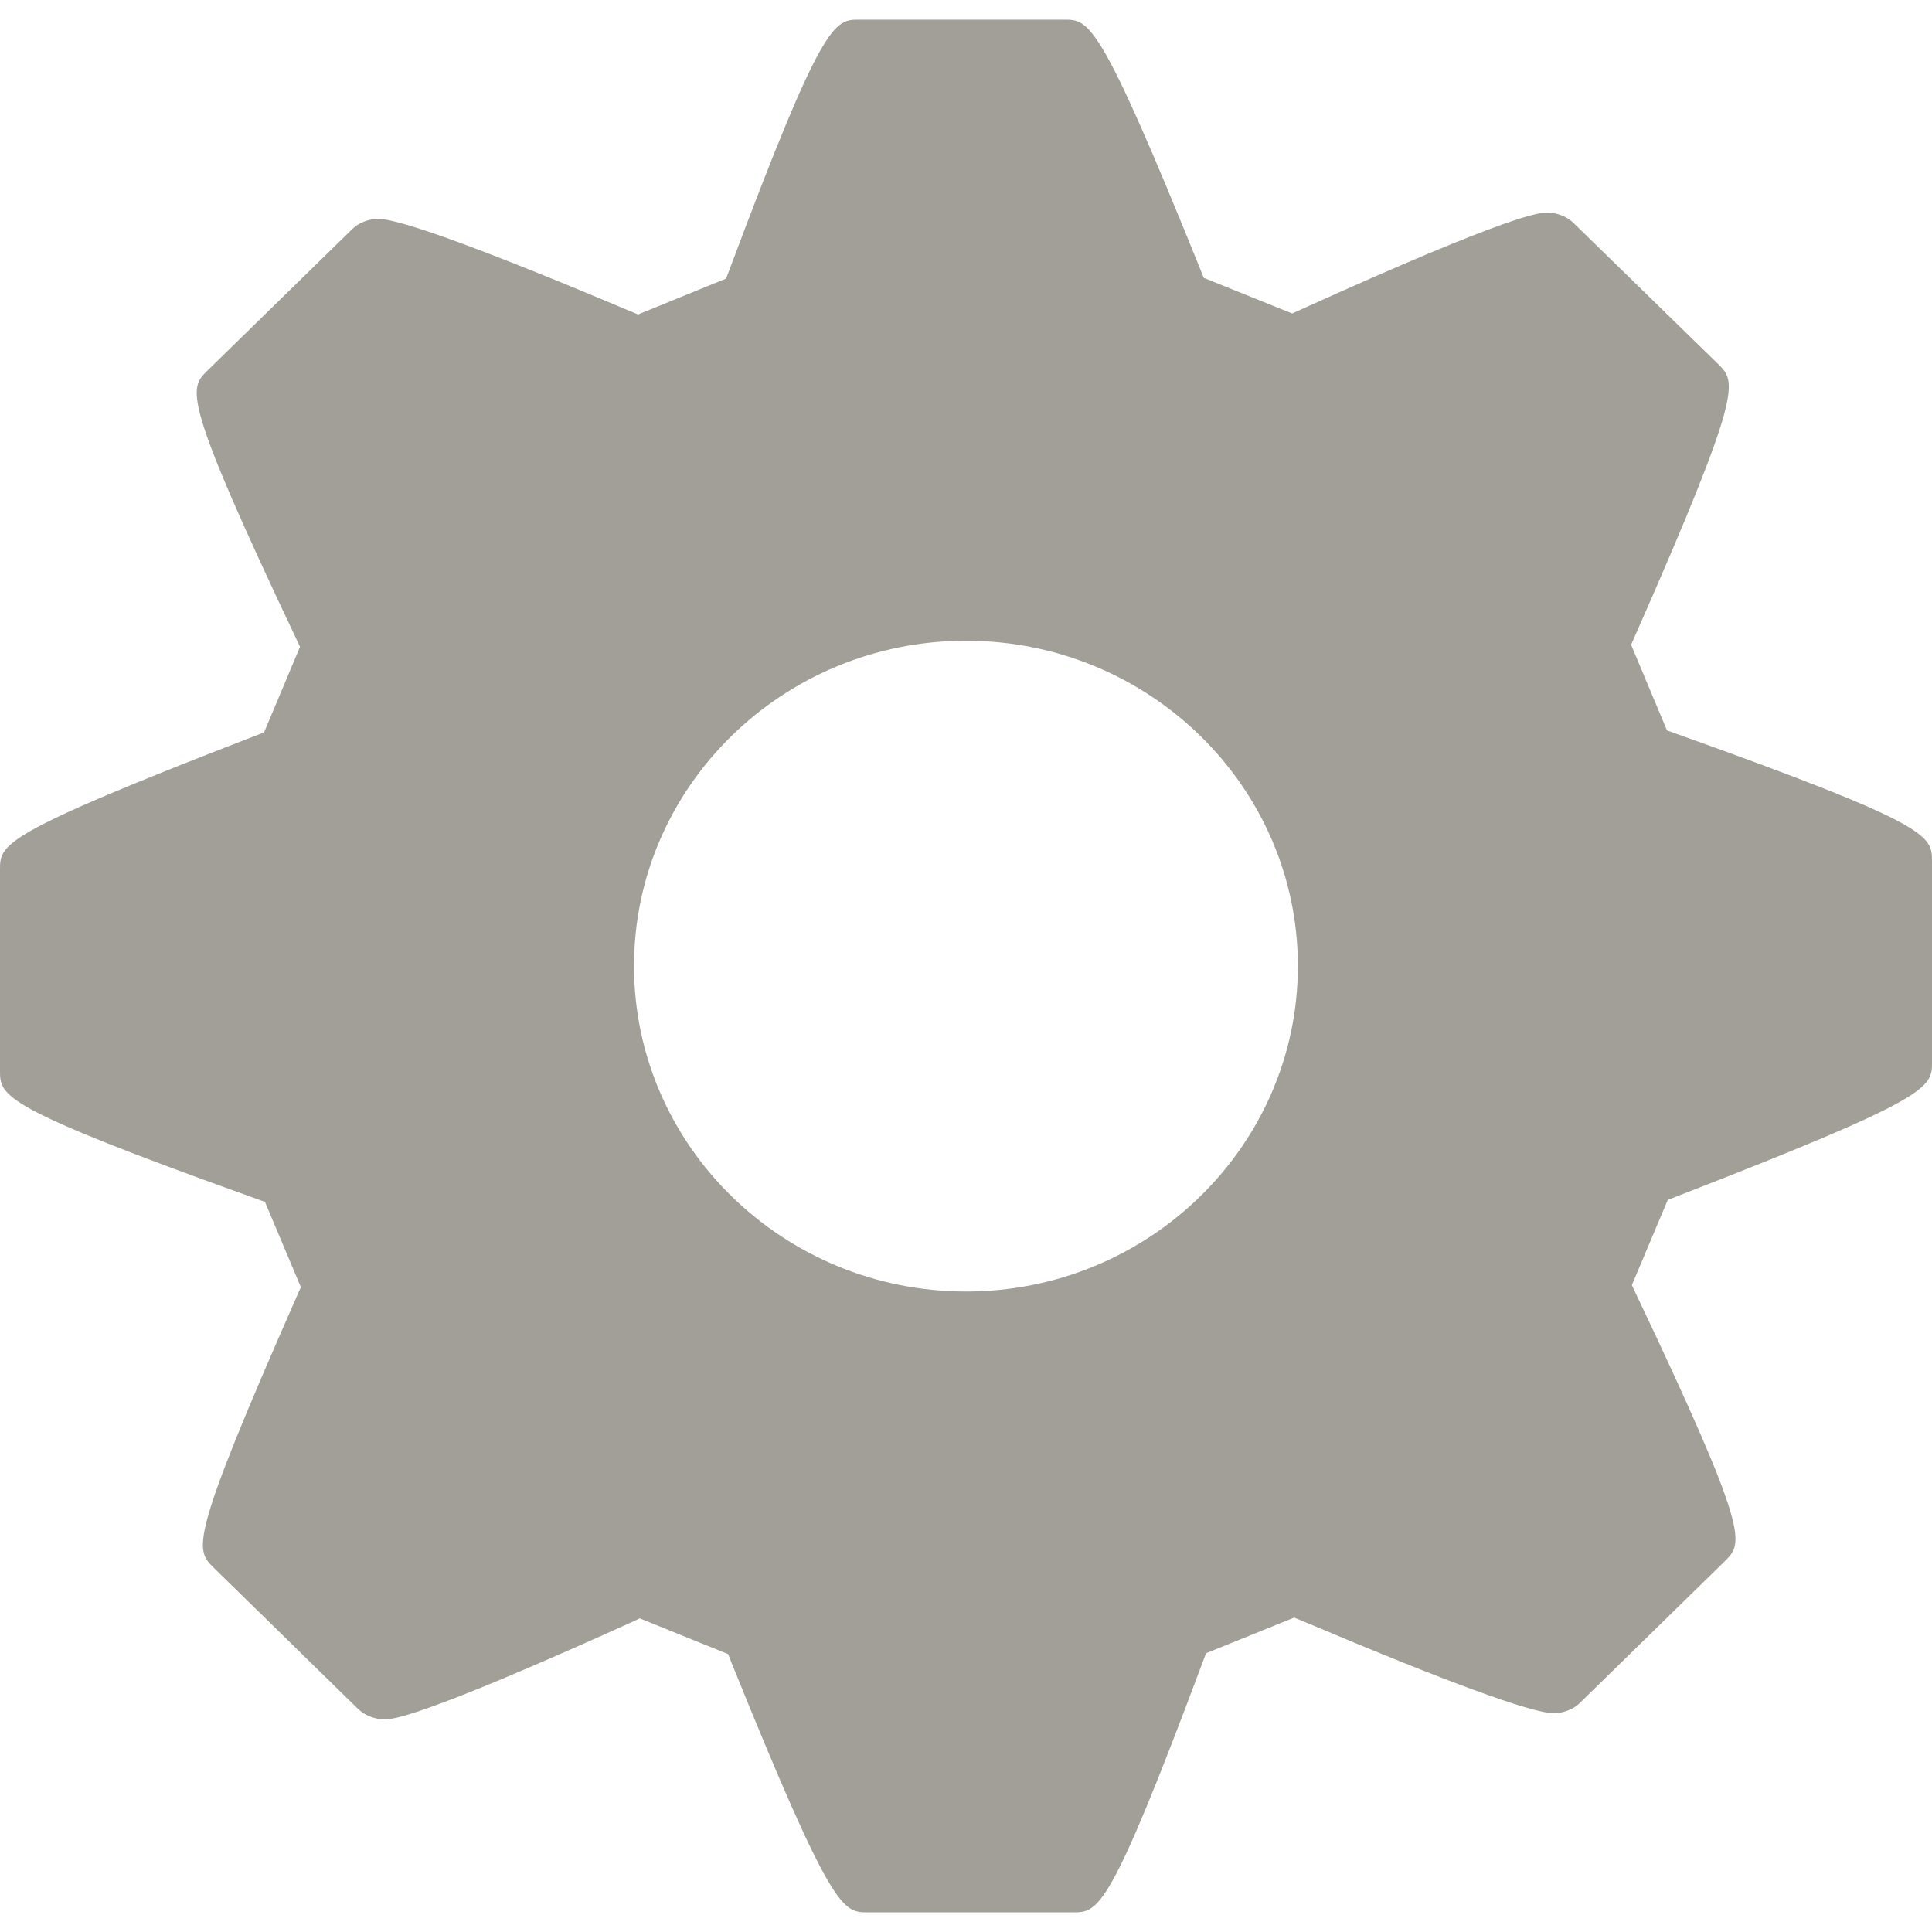
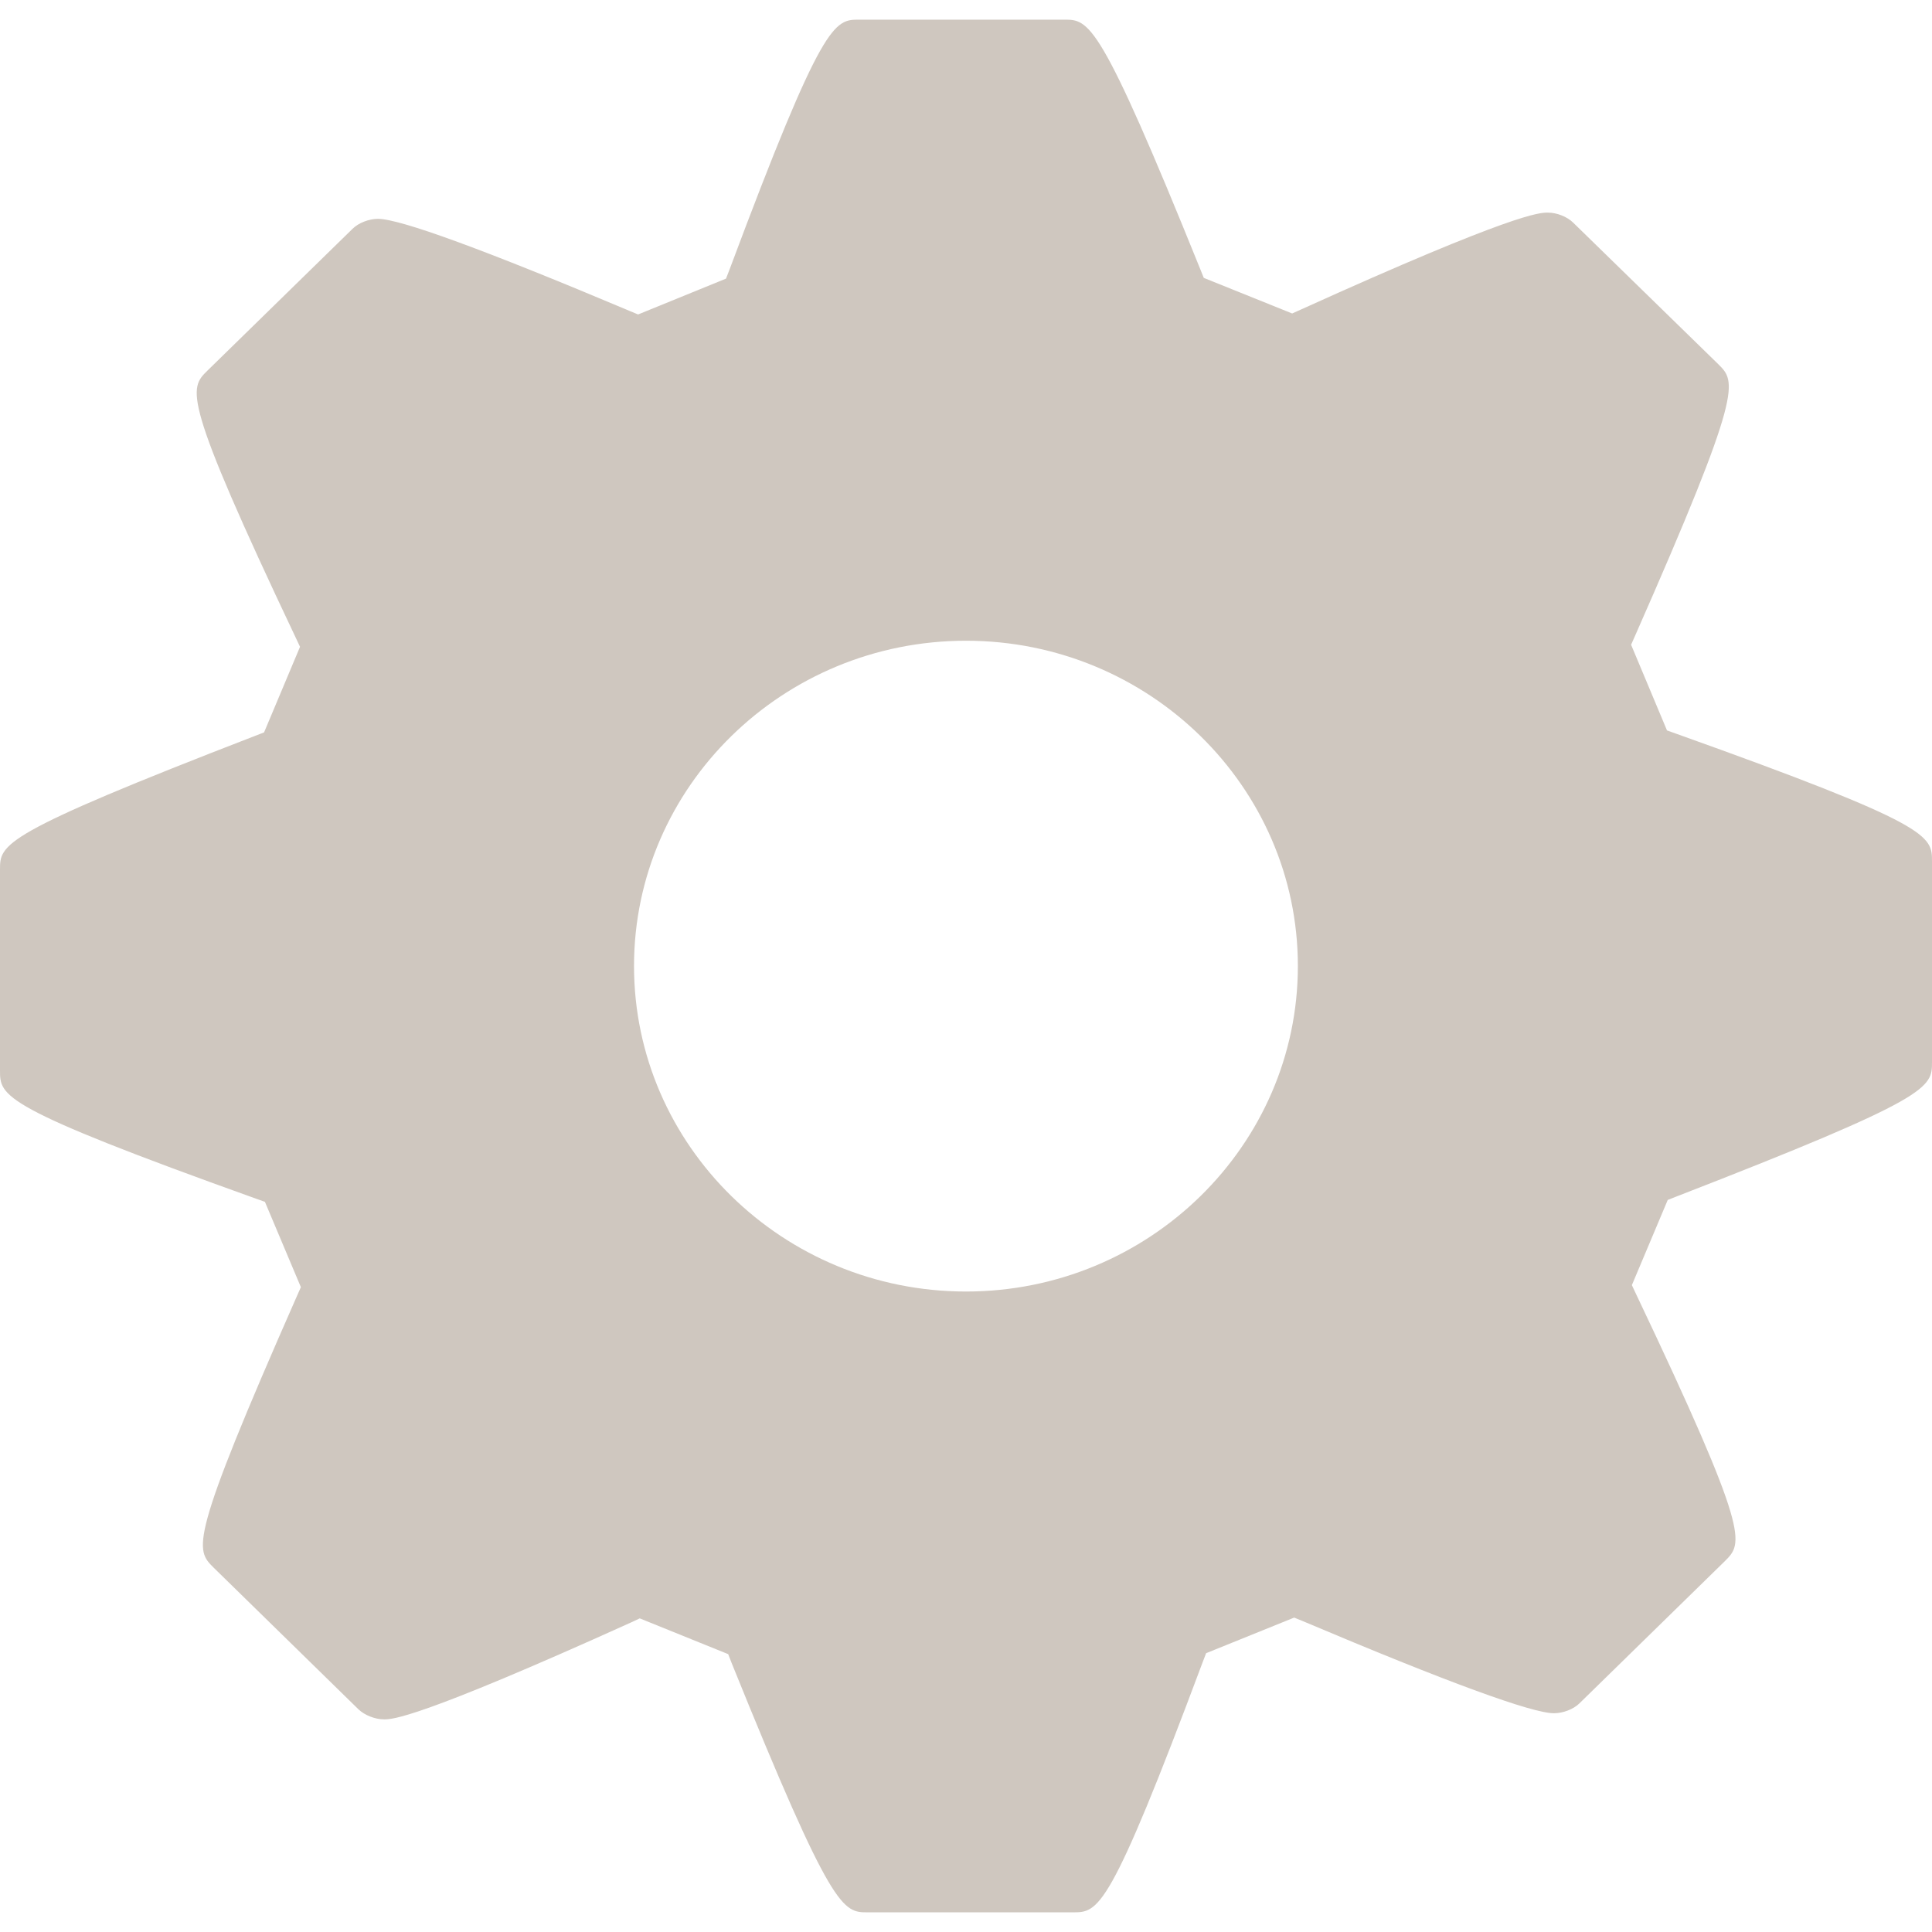
<svg xmlns="http://www.w3.org/2000/svg" version="1.0" id="Calque_1" x="0px" y="0px" viewBox="0 0 4000 4000" style="enable-background:new 0 0 4000 4000;" xml:space="preserve">
  <g id="option">
    <g>
      <g>
-         <path style="fill:#a19f97;" d="M3470.36,1519.06l-19.03-6.78l-74.31-177.39l8.06-18.23c225.12-510.57,209.6-525.8,172.26-562.81     l-300.29-292.94c-12.28-12.18-33.83-20.75-52.42-20.75c-16.9,0-68.07,0-511.57,200.87l-17.78,7.98l-182.98-73.68l-7.34-18.22     C2276.4,40.7,2255.04,40.7,2203.14,40.7h-424.07c-51.7,0-75.25,0-268.65,517.32l-7.28,18.83l-182.03,74.2l-17.4-7.24     c-300.19-126.56-475.46-190.73-521.15-190.73c-18.54,0-40.17,8.32-52.5,20.47L429.48,767.34     c-38.13,37.61-53.94,53.36,182.97,553.27l8.71,18.54l-74.43,177.19l-18.22,7.04C0,1727.62,0,1747.54,0,1800.73v415.56     c0,53.34,0,75.49,529.56,265.27l18.93,6.68l74.44,176.67l-7.99,18.05c-225.12,510.8-210.84,524.63-172.52,562.75l299.83,293.34     c12.57,12.08,34.32,20.71,52.87,20.71c16.79,0,67.84,0,511.64-200.77l17.77-8.32l183.1,74.05l7.12,18.31     c208.69,516.24,230.13,516.24,282.06,516.24h424.2c53.26,0,75.35,0,268.9-517.66l7.21-18.84l182.32-73.71l17.35,7.07     c299.94,126.91,475.13,190.96,520.53,190.96c18.38,0,40.21-8.06,52.74-20.48l301.05-294.42c37.87-37.8,53.65-53.26-183.68-552.7     l-8.83-18.76l74.3-176.42l17.74-6.96C4000,2272.08,4000,2252.06,4000,2198.8v-415.31     C3999.99,1730.16,3999.99,1708.14,3470.36,1519.06z M1999.99,2673.96c-379,0-687.32-302.43-687.32-673.89     c0-371.47,308.33-673.5,687.32-673.5c378.84,0,687.11,302.09,687.11,673.5C2687.11,2371.47,2378.84,2673.96,1999.99,2673.96z" />
+         <path style="fill:#cfc7bf;" d="M3470.36,1519.06l-19.03-6.78l-74.31-177.39l8.06-18.23c225.12-510.57,209.6-525.8,172.26-562.81     l-300.29-292.94c-12.28-12.18-33.83-20.75-52.42-20.75c-16.9,0-68.07,0-511.57,200.87l-17.78,7.98l-182.98-73.68l-7.34-18.22     C2276.4,40.7,2255.04,40.7,2203.14,40.7h-424.07c-51.7,0-75.25,0-268.65,517.32l-7.28,18.83l-182.03,74.2l-17.4-7.24     c-300.19-126.56-475.46-190.73-521.15-190.73c-18.54,0-40.17,8.32-52.5,20.47L429.48,767.34     c-38.13,37.61-53.94,53.36,182.97,553.27l8.71,18.54l-74.43,177.19l-18.22,7.04C0,1727.62,0,1747.54,0,1800.73v415.56     c0,53.34,0,75.49,529.56,265.27l18.93,6.68l74.44,176.67l-7.99,18.05c-225.12,510.8-210.84,524.63-172.52,562.75l299.83,293.34     c12.57,12.08,34.32,20.71,52.87,20.71c16.79,0,67.84,0,511.64-200.77l17.77-8.32l183.1,74.05l7.12,18.31     c208.69,516.24,230.13,516.24,282.06,516.24h424.2c53.26,0,75.35,0,268.9-517.66l7.21-18.84l182.32-73.71l17.35,7.07     c299.94,126.91,475.13,190.96,520.53,190.96c18.38,0,40.21-8.06,52.74-20.48l301.05-294.42c37.87-37.8,53.65-53.26-183.68-552.7     l-8.83-18.76l74.3-176.42l17.74-6.96C4000,2272.08,4000,2252.06,4000,2198.8v-415.31     C3999.99,1730.16,3999.99,1708.14,3470.36,1519.06z M1999.99,2673.96c-379,0-687.32-302.43-687.32-673.89     c0-371.47,308.33-673.5,687.32-673.5c378.84,0,687.11,302.09,687.11,673.5C2687.11,2371.47,2378.84,2673.96,1999.99,2673.96z" />
      </g>
    </g>
  </g>
</svg>
